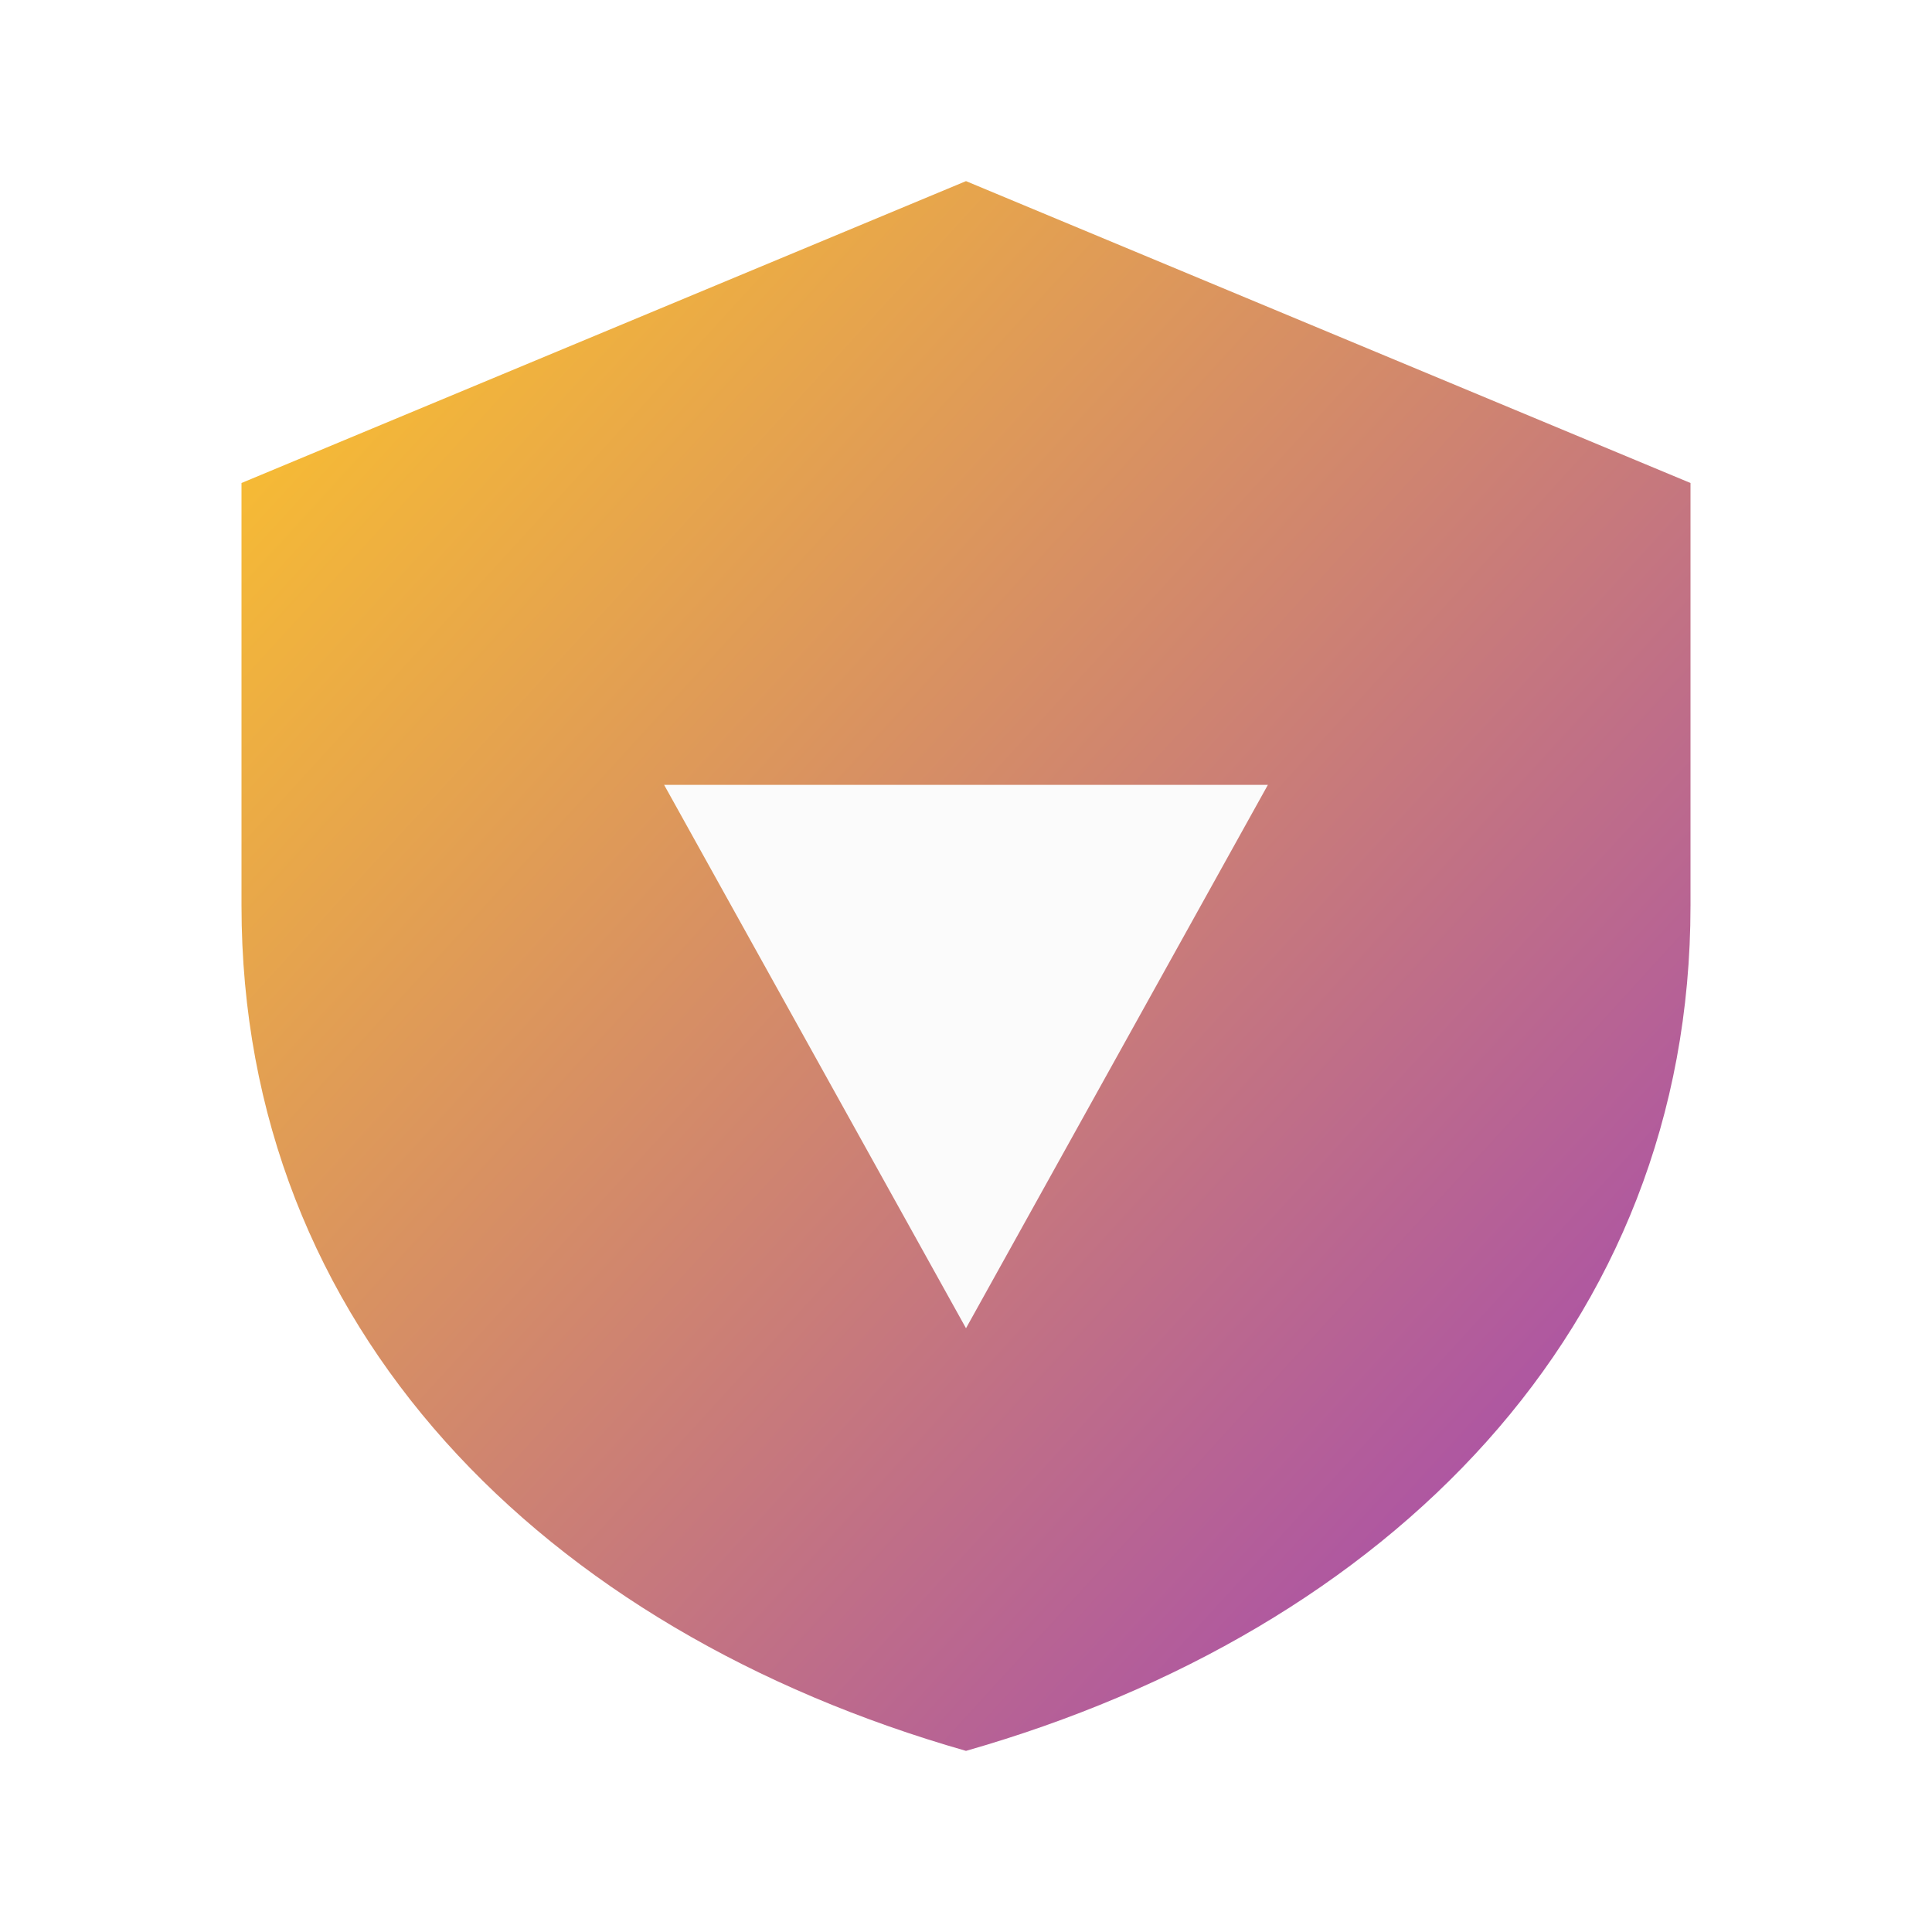
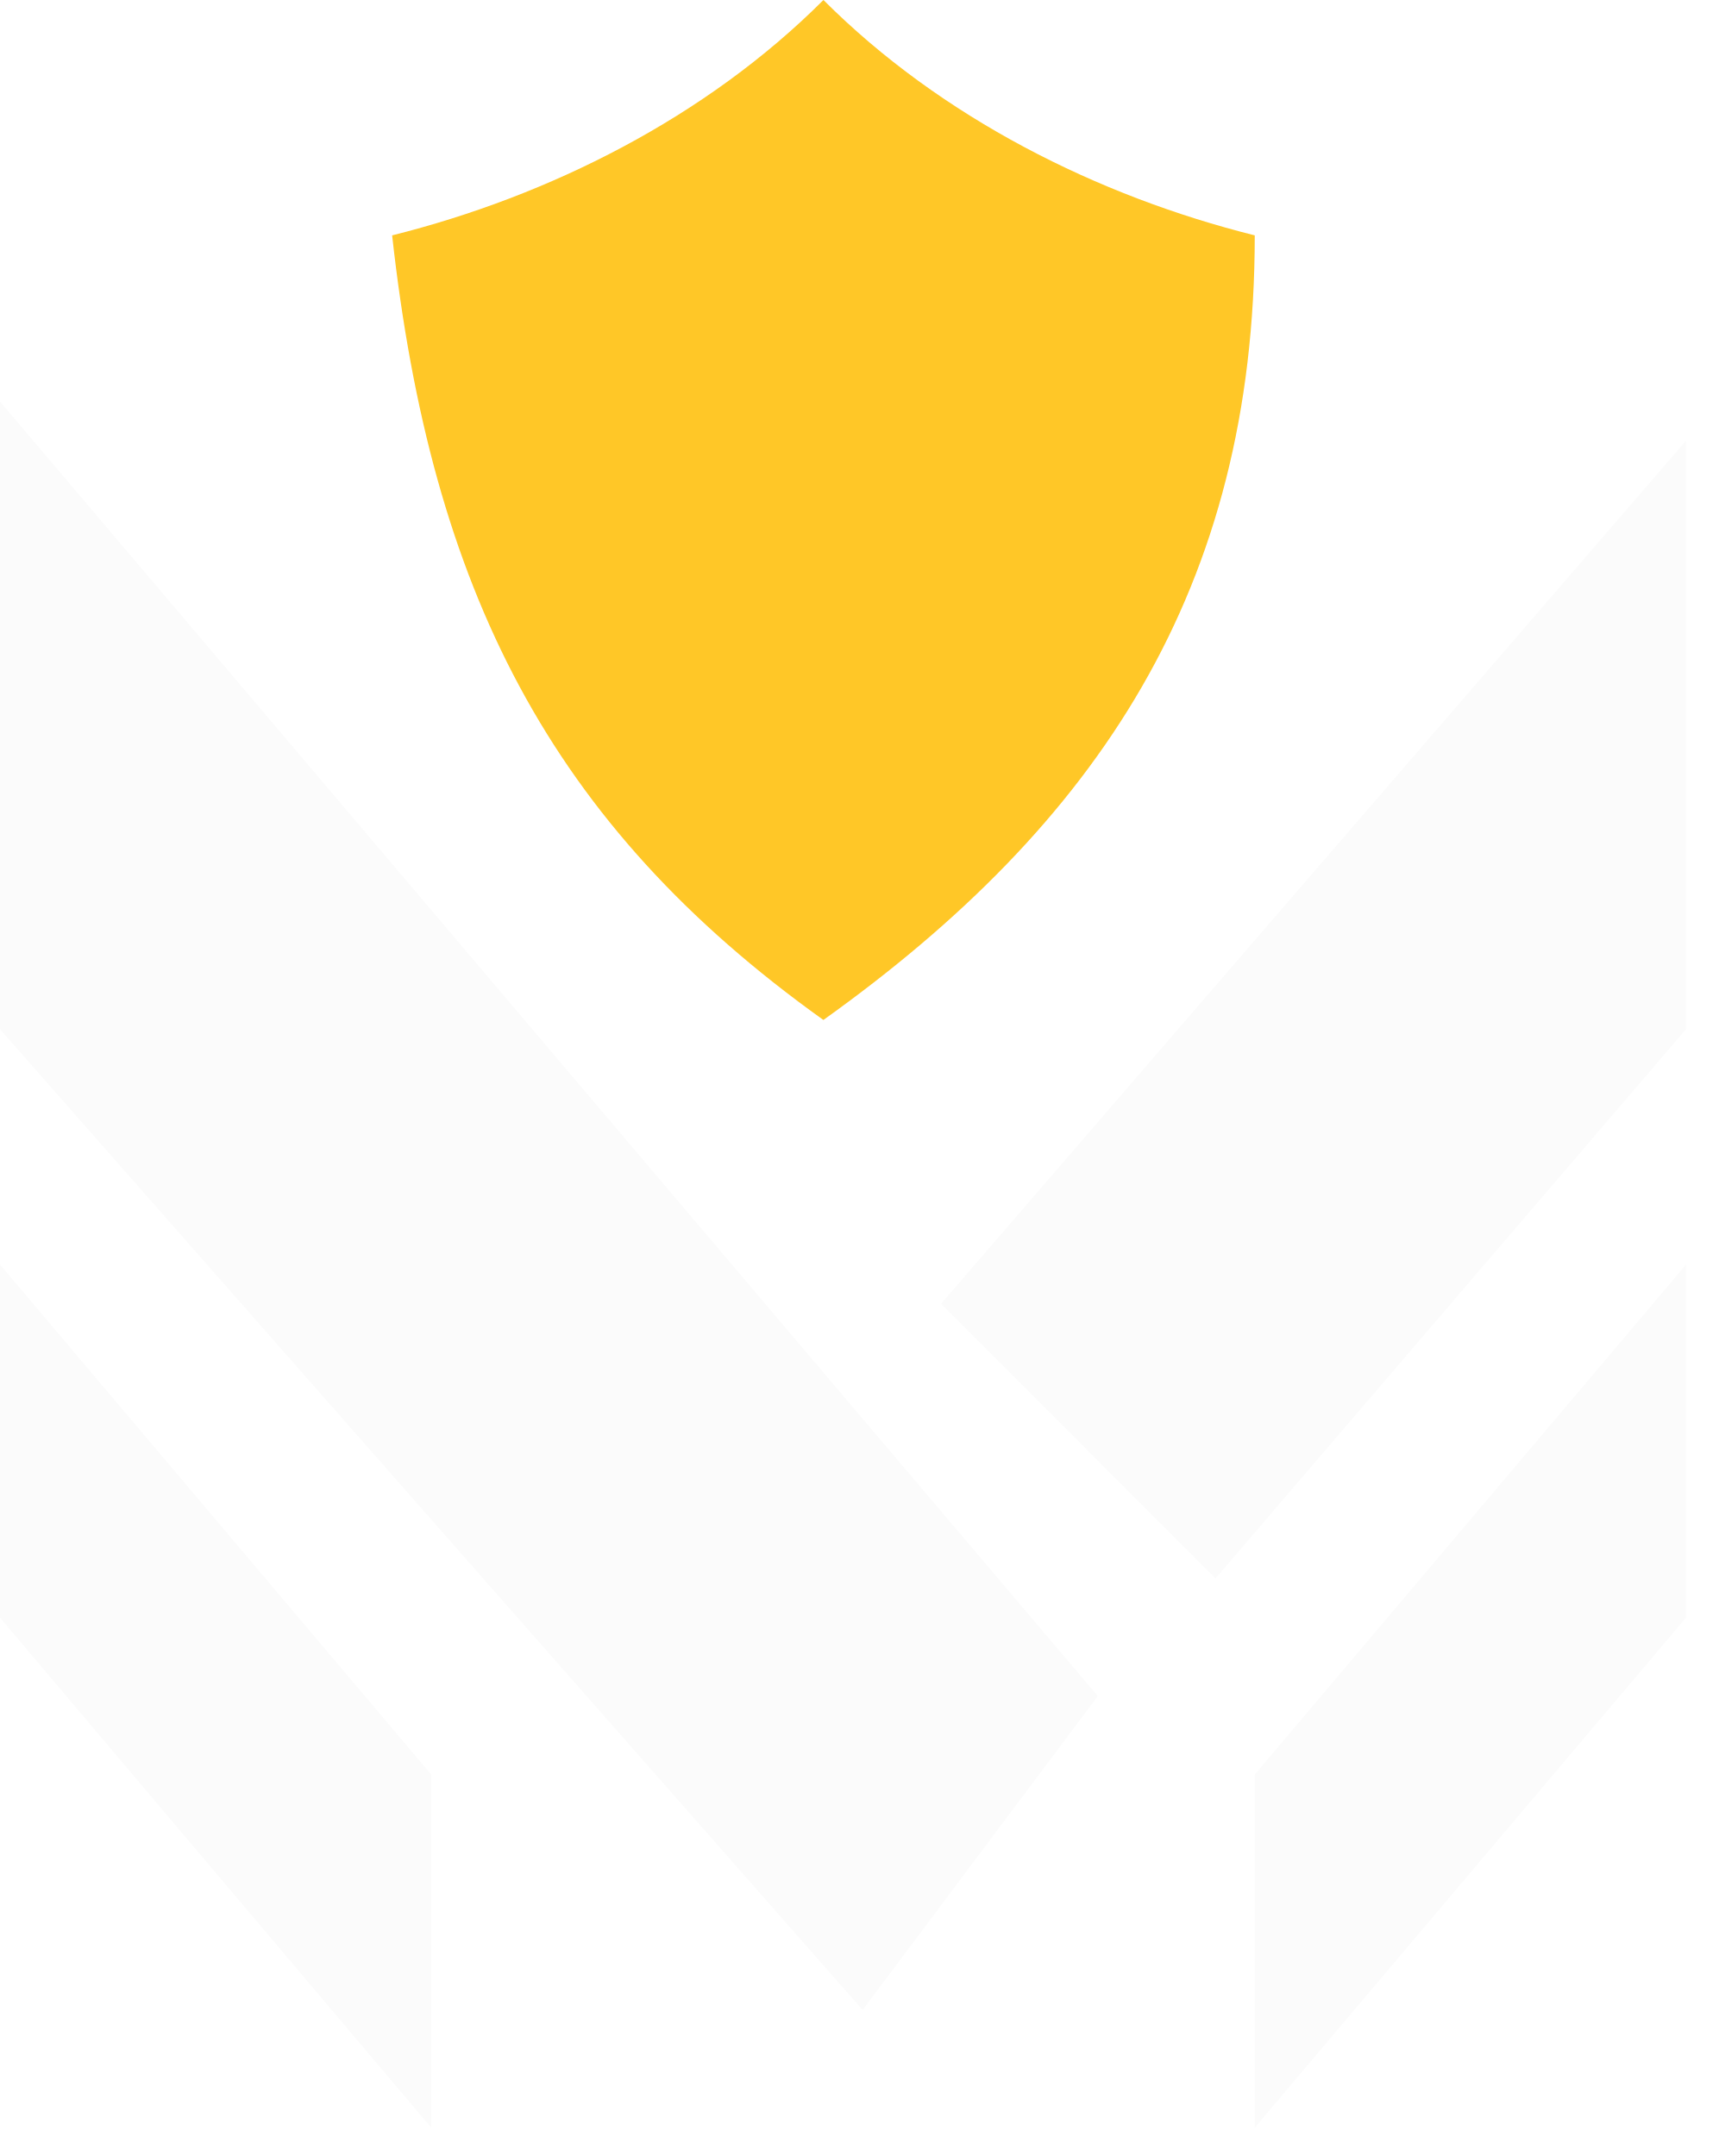
- <svg xmlns="http://www.w3.org/2000/svg" viewBox="0 0 32 32">
-   <defs>
-     <linearGradient id="g" x1="0" y1="0" x2="1" y2="1">
-       <stop offset="0" stop-color="#FFC727" />
-       <stop offset="1" stop-color="#9E40BA" />
-     </linearGradient>
-   </defs>
-   <path fill="url(#g)" d="M16 3 4 8v7c0 7 5 12 12 14 7-2 12-7 12-14V8z" />
-   <path fill="#FBFBFB" d="M11 13h10l-5 9z" />
+ <svg xmlns="http://www.w3.org/2000/svg" width="28" height="35" fill="none" viewBox="0 0 28 35">
+   <path fill="#ffc727" fill-rule="evenodd" d="M20.367 3.821C17.82 3.184 15.275 1.911 13.366 0c-1.91 1.91-4.455 3.184-7.001 3.821.636 5.732 2.546 9.553 7 12.737 4.456-3.184 7.002-7.005 7.002-12.737" clip-rule="evenodd" />
+   <path fill="#fbfbfb" fill-rule="evenodd" d="M17.82 27.534 0 6.518v10.19l14.002 15.92zM19.73 25.624l7.637-8.916V7.155l-12.092 14.01zM20.367 28.808v5.732l7-8.28V20.53zM7 28.808l-7-8.28v5.733l7 8.279z" clip-rule="evenodd" />
</svg>
